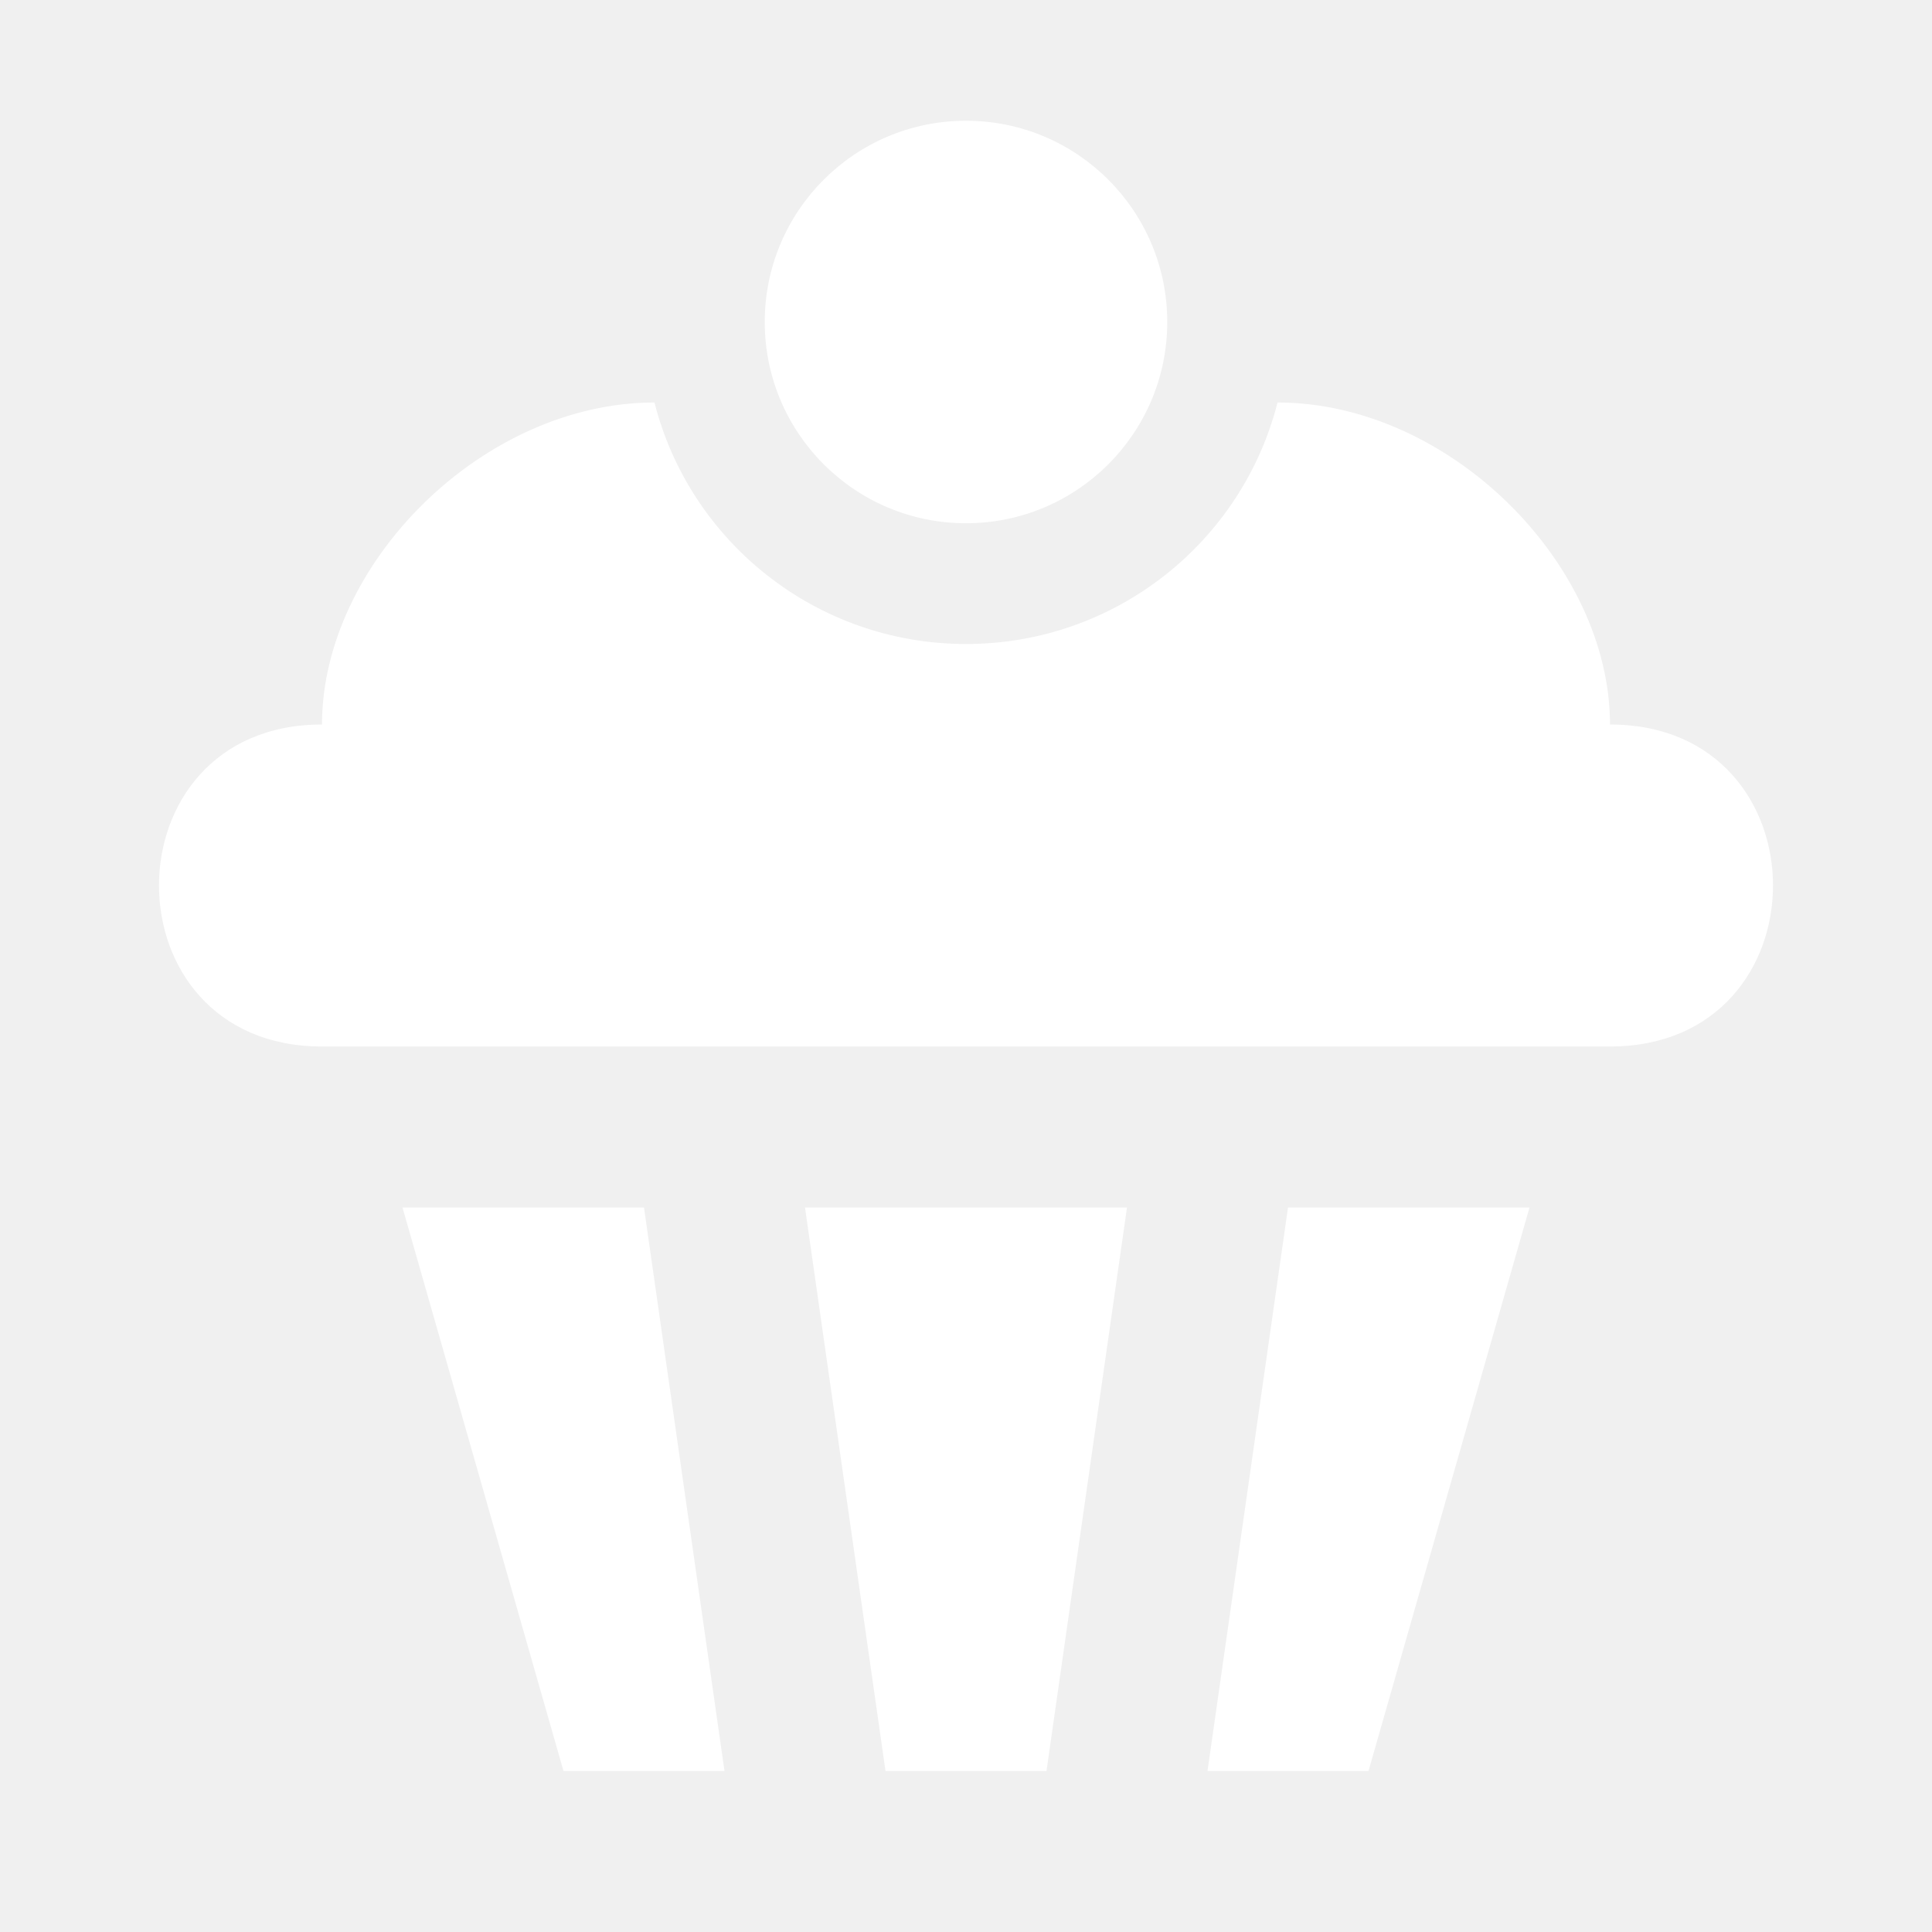
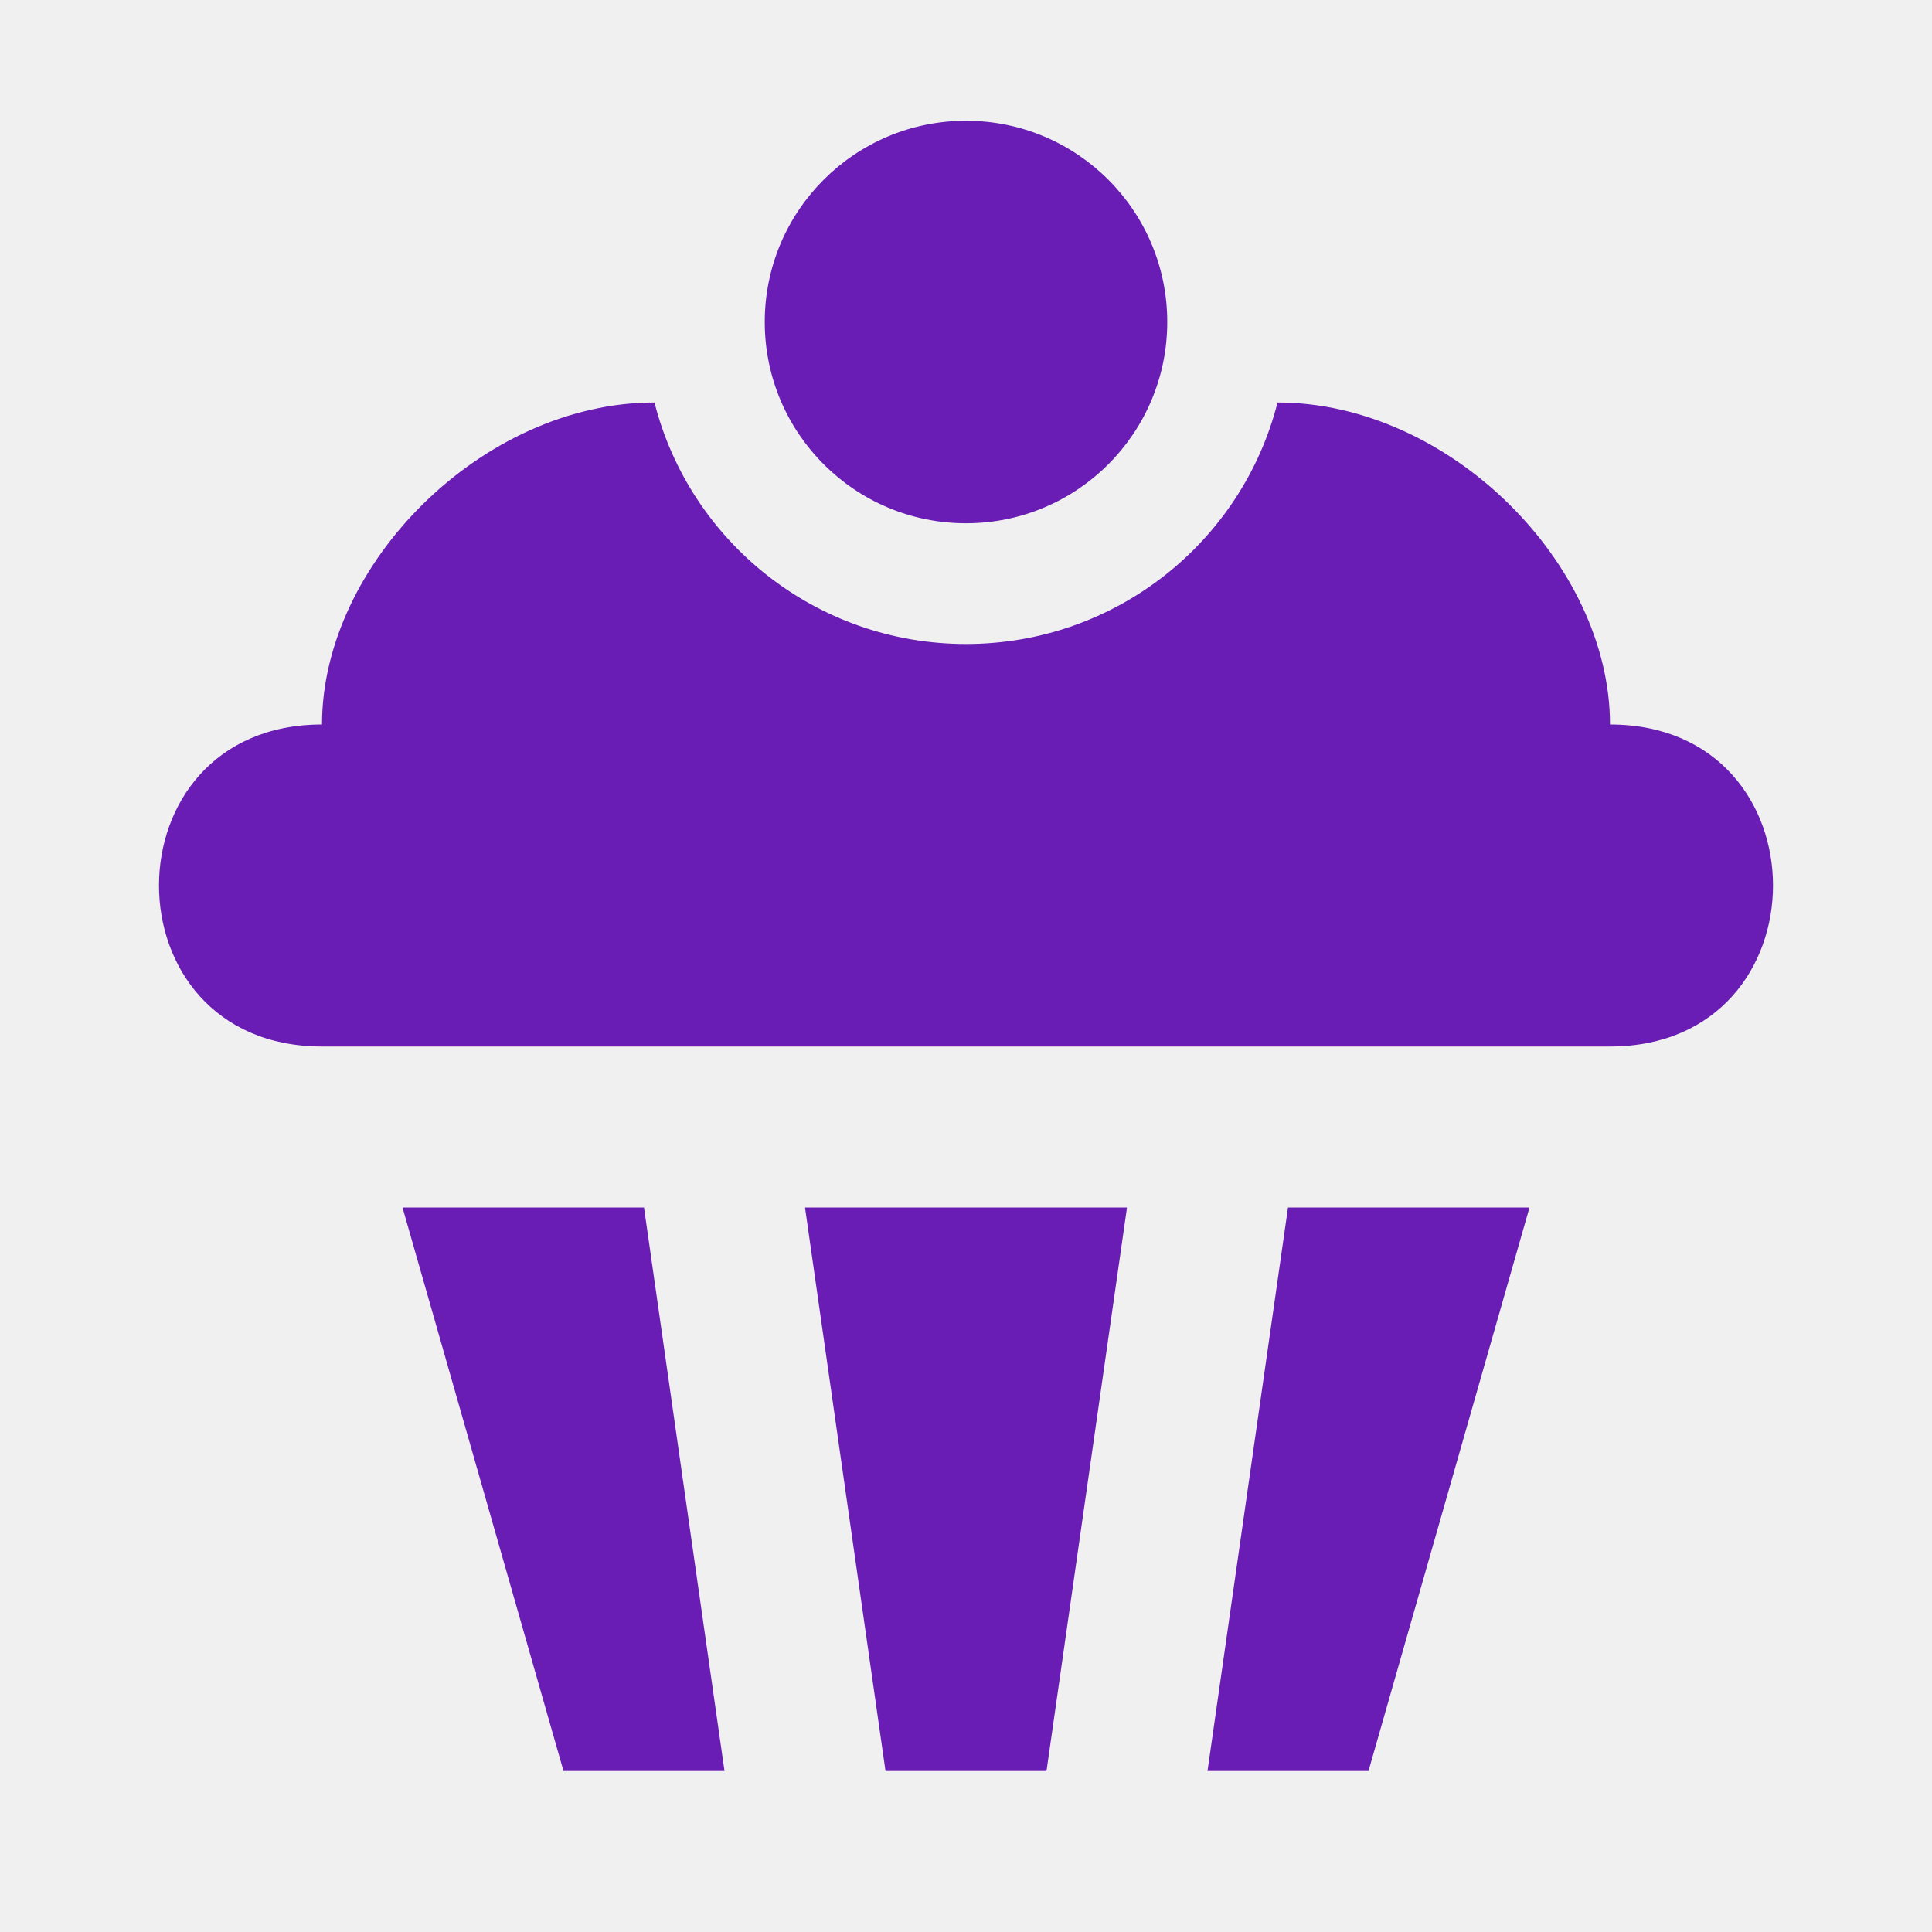
<svg xmlns="http://www.w3.org/2000/svg" viewBox="0 0 24 24">
-   <path fill="#ffffff" d="M12,1.5A2.5,2.5 0 0,1 14.5,4A2.5,2.5 0 0,1 12,6.5A2.5,2.5 0 0,1 9.5,4A2.5,2.5 0 0,1 12,1.5M15.87,5C18,5 20,7 20,9C22.7,9 22.7,13 20,13H4C1.3,13 1.3,9 4,9C4,7 6,5 8.13,5C8.57,6.73 10.14,8 12,8C13.86,8 15.43,6.73 15.87,5M5,15H8L9,22H7L5,15M10,15H14L13,22H11L10,15M16,15H19L17,22H15L16,15Z" />
+   <path fill="#691db5" d="M12,1.5A2.5,2.5 0 0,1 14.5,4A2.5,2.5 0 0,1 12,6.5A2.5,2.5 0 0,1 9.5,4A2.5,2.5 0 0,1 12,1.5M15.87,5C18,5 20,7 20,9C22.7,9 22.7,13 20,13H4C1.3,13 1.3,9 4,9C4,7 6,5 8.13,5C8.57,6.73 10.14,8 12,8C13.86,8 15.43,6.73 15.87,5M5,15H8L9,22H7L5,15M10,15H14L13,22H11L10,15M16,15H19L17,22H15L16,15Z" />
</svg>
